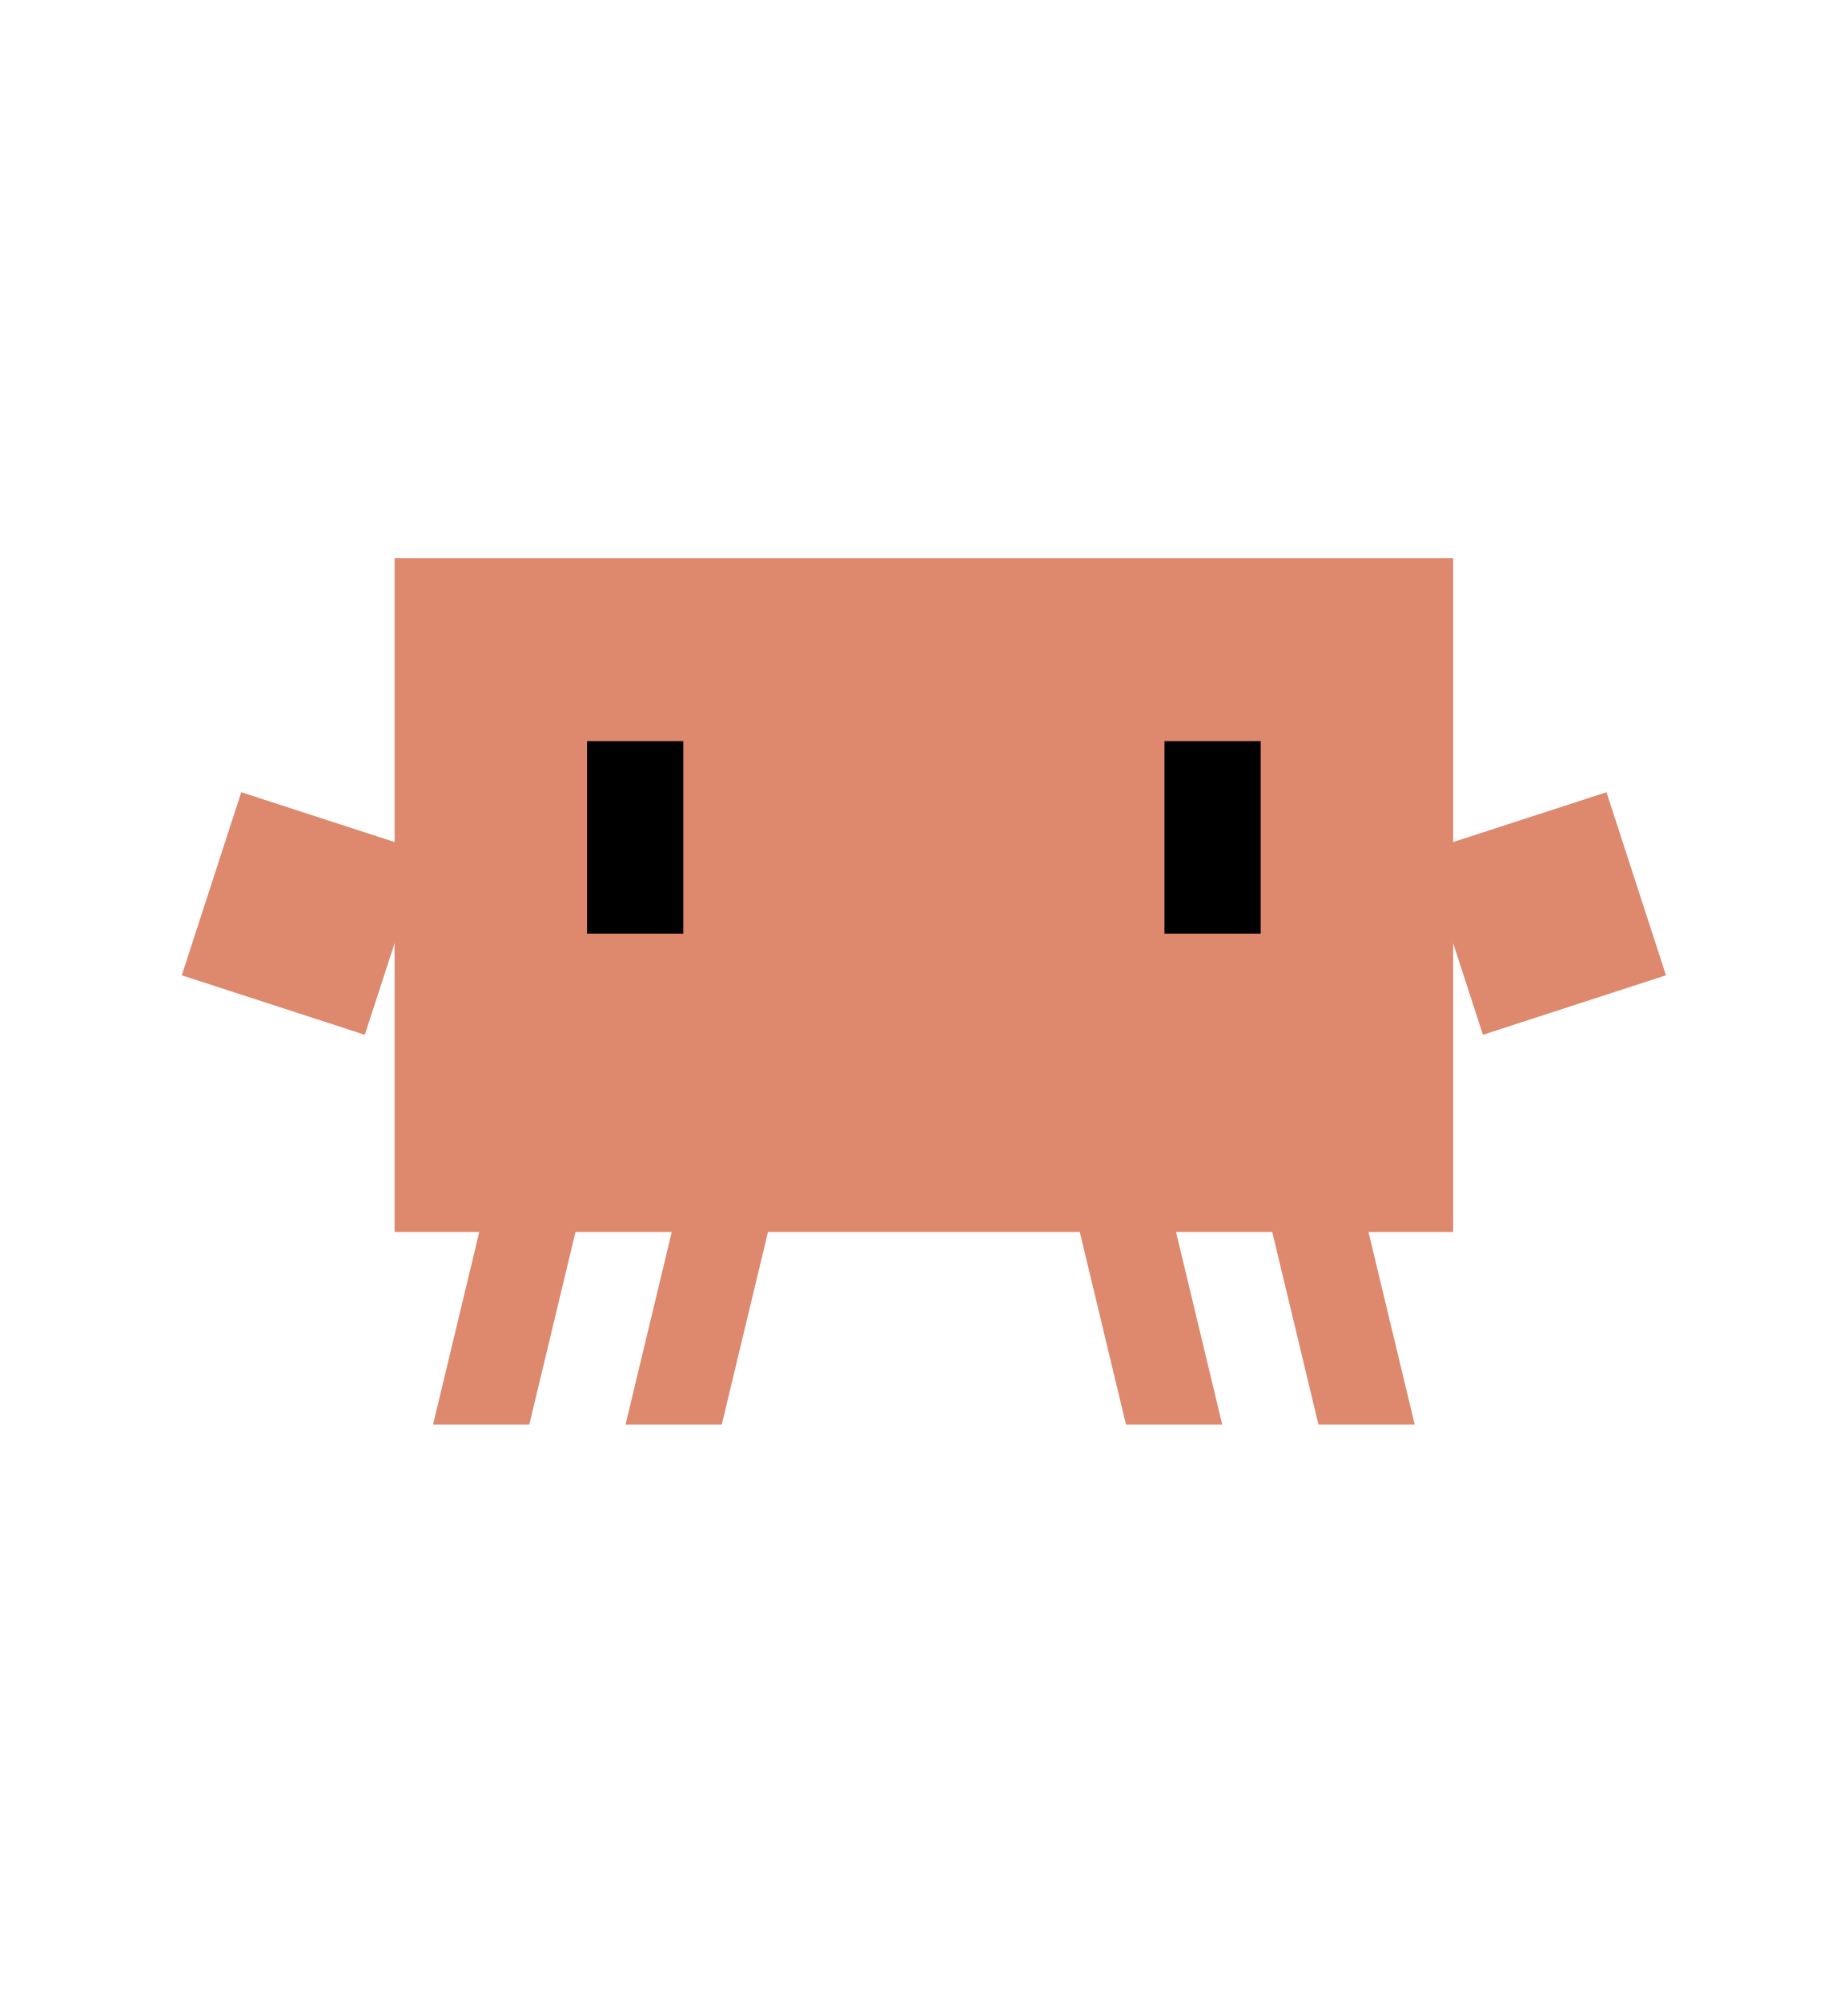
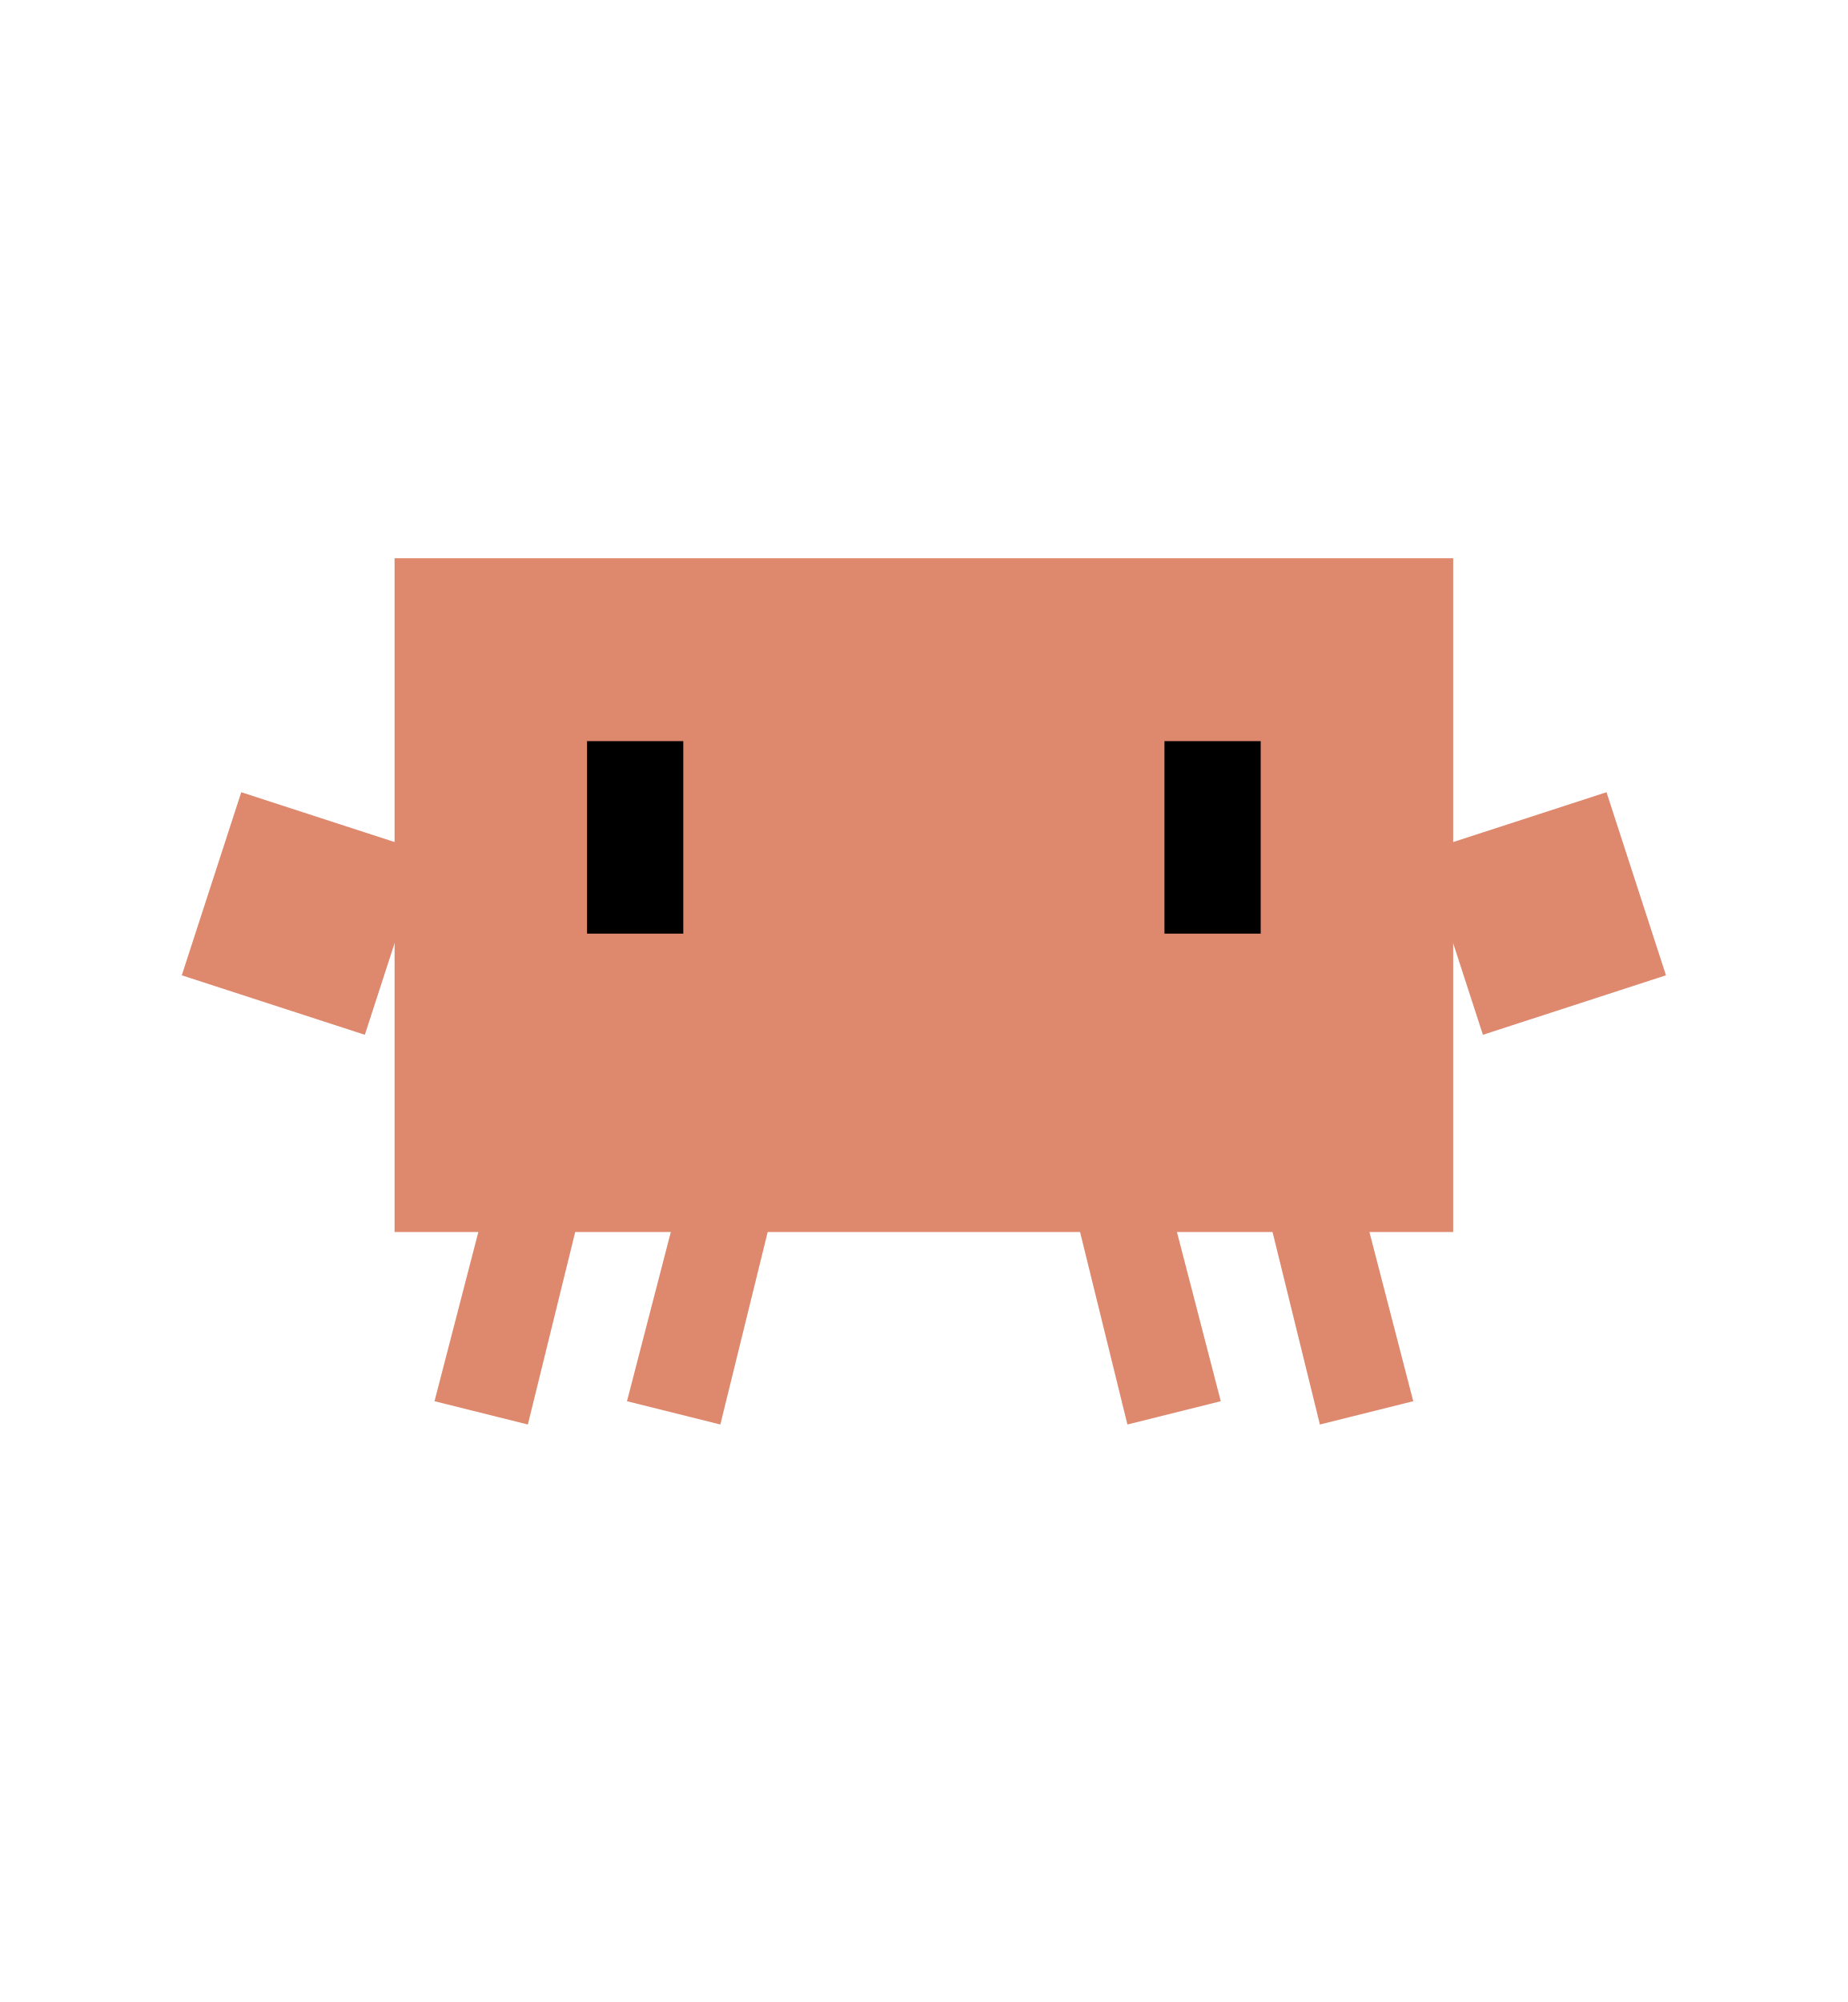
<svg xmlns="http://www.w3.org/2000/svg" width="192" height="208" viewBox="0 0 192 208">
  <g transform="translate(21 -2) scale(10)">
-     <path d="M3,12.5 h1 L3.4,15 h-1 Z" fill="#DE886D" />
-     <path d="M5,12.5 h1 L5.4,15 h-1 Z" fill="#DE886D" />
-     <path d="M9,12.5 h1 L10.6,15 h-1 Z" fill="#DE886D" />
-     <path d="M11,12.5 h1 L12.6,15 h-1 Z" fill="#DE886D" />
+     <path d="M3,12.5 h1 L3.385,15 L2.415,14.758 Z" fill="#DE886D" />
+     <path d="M5,12.5 h1 L5.385,15 L4.415,14.758 Z" fill="#DE886D" />
+     <path d="M9,12.5 h1 L10.585,14.758 L9.615,15 Z" fill="#DE886D" />
+     <path d="M11,12.5 h1 L12.585,14.758 L11.615,15 Z" fill="#DE886D" />
    <g transform="translate(0 0)">
      <rect x="2" y="6" width="11" height="7" fill="#DE886D" />
      <g id="left-shoulder" transform="rotate(18 2 10)">
        <rect id="left-hand" x="0" y="9" width="2" height="2" fill="#DE886D" />
      </g>
      <g id="right-shoulder" transform="rotate(-18 13 10)">
        <rect id="right-hand" x="13" y="9" width="2" height="2" fill="#DE886D" />
      </g>
      <rect x="4" y="7.9" width="1" height="2" fill="#000000" />
      <rect x="10" y="7.9" width="1" height="2" fill="#000000" />
    </g>
  </g>
</svg>
